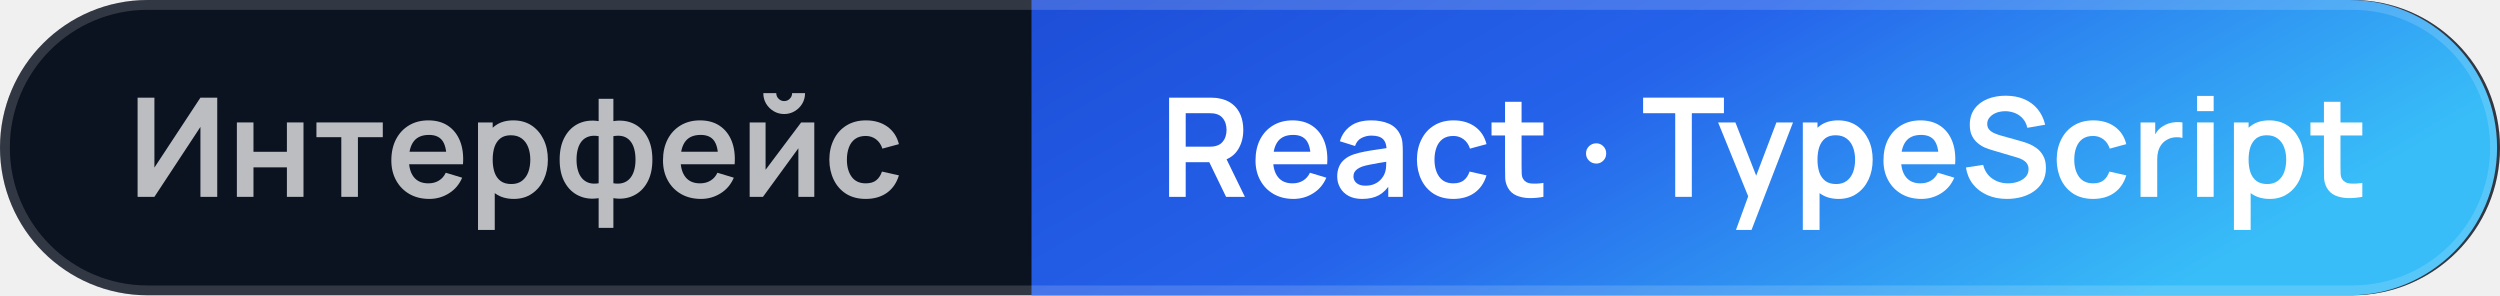
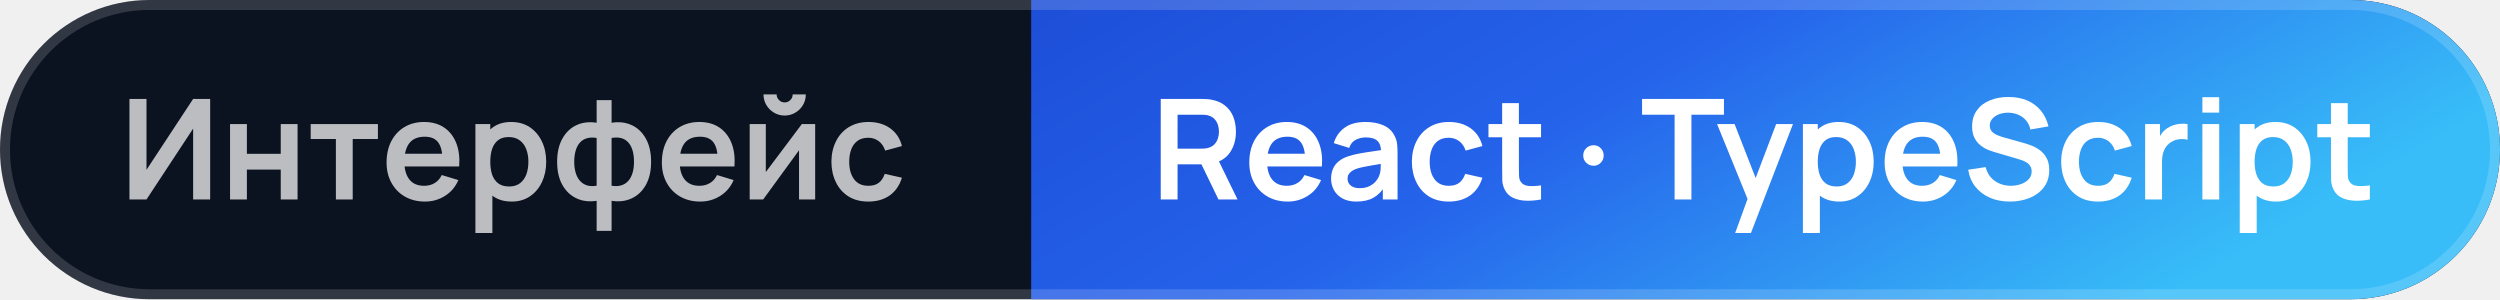
- <svg xmlns="http://www.w3.org/2000/svg" width="254" height="30" viewBox="0 0 254 30" role="img" aria-labelledby="t d">
+ <svg xmlns="http://www.w3.org/2000/svg" width="250.66" height="30" viewBox="0 0 250.66 30" role="img" aria-labelledby="t d">
  <defs>
    <linearGradient id="cta" x1="0" y1="0" x2="1" y2="0.35">
      <stop offset="0" stop-color="#1D4ED8" />
      <stop offset=".45" stop-color="#2563EB" />
      <stop offset="1.4" stop-color="#38BDF8" />
    </linearGradient>
    <path id="M-uni0418" d="M1296 0H1052V1015L384 0H140V1440H384V425L1052 1440H1296Z" />
    <path id="M-uni043D" d="M138 0V1080H379V654H864V1080H1105V0H864V428H379V0Z" />
    <path id="M-uni0442" d="M411 0V866H50V1080H1013V866H652V0Z" />
    <path id="M-uni0435" d="M631 -30Q467 -30 343 41Q219 112 150 238Q80 364 80 528Q80 705 148 836Q216 966 337 1038Q458 1110 617 1110Q785 1110 902 1032Q1020 953 1077 810Q1134 667 1120 473H881V561Q880 737 819 818Q758 899 627 899Q479 899 407 808Q335 716 335 540Q335 376 407 286Q479 196 617 196Q706 196 770 236Q835 275 870 350L1108 278Q1046 132 916 51Q787 -30 631 -30ZM259 473V655H1002V473Z" />
    <path id="M-uni0440" d="M659 -30Q501 -30 394 45Q287 120 233 250Q179 379 179 540Q179 703 233 832Q287 961 392 1036Q496 1110 650 1110Q803 1110 916 1036Q1028 961 1090 832Q1152 704 1152 540Q1152 378 1091 249Q1030 120 919 45Q808 -30 659 -30ZM138 -480V1080H351V322H381V-480ZM622 186Q716 186 777 233Q838 280 868 360Q897 441 897 540Q897 638 867 718Q837 799 774 846Q711 894 614 894Q522 894 464 850Q406 805 378 726Q351 646 351 540Q351 435 378 355Q406 275 466 230Q525 186 622 186Z" />
    <path id="M-uni0444" d="M646 -450V-19Q488 -44 360 15Q231 74 156 207Q80 340 80 540Q80 739 156 873Q231 1007 360 1066Q488 1124 646 1099V1423H860V1099Q1018 1124 1146 1066Q1275 1007 1350 873Q1426 739 1426 540Q1426 340 1350 207Q1275 74 1146 15Q1018 -44 860 -19V-450ZM646 197V881Q565 895 504 876Q444 858 404 812Q365 767 345 698Q325 628 325 540Q325 451 346 382Q366 313 407 267Q448 221 508 202Q568 184 646 197ZM860 197Q938 184 998 202Q1058 220 1098 265Q1139 310 1160 380Q1181 449 1181 540Q1181 631 1161 700Q1141 769 1102 814Q1062 860 1002 878Q941 895 860 881Z" />
    <path id="M-uni0439" d="M639 1202Q556 1202 487 1243Q418 1284 377 1352Q336 1421 336 1505H524Q524 1457 558 1424Q591 1390 639 1390Q687 1390 720 1424Q754 1457 754 1505H942Q942 1421 901 1352Q860 1284 791 1243Q722 1202 639 1202ZM1076 1080V0H845V705L331 0H138V1080H369V393L885 1080Z" />
    <path id="M-uni0441" d="M609 -30Q442 -30 324 44Q206 119 144 248Q81 377 80 540Q81 706 146 834Q210 963 329 1036Q448 1110 612 1110Q796 1110 924 1018Q1051 925 1090 765L850 700Q822 787 757 836Q692 884 609 884Q515 884 454 840Q393 795 364 717Q335 639 335 540Q335 386 404 291Q473 196 609 196Q705 196 760 240Q816 284 844 367L1090 312Q1040 147 915 58Q790 -30 609 -30Z" />
    <path id="M-R" d="M140 0V1440H735Q756 1440 789 1438Q822 1437 850 1432Q975 1413 1056 1349Q1138 1285 1178 1188Q1217 1090 1217 971Q1217 795 1128 668Q1039 542 855 512L752 503H381V0ZM967 0 683 586 928 640 1240 0ZM381 728H725Q745 728 770 730Q795 732 816 738Q876 753 910 791Q945 829 960 877Q974 925 974 971Q974 1017 960 1066Q945 1114 910 1152Q876 1190 816 1205Q795 1211 770 1212Q745 1214 725 1214H381Z" />
    <path id="M-e" d="M631 -30Q467 -30 343 41Q219 112 150 238Q80 364 80 528Q80 705 148 836Q216 966 337 1038Q458 1110 617 1110Q785 1110 902 1032Q1020 953 1077 810Q1134 667 1120 473H881V561Q880 737 819 818Q758 899 627 899Q479 899 407 808Q335 716 335 540Q335 376 407 286Q479 196 617 196Q706 196 770 236Q835 275 870 350L1108 278Q1046 132 916 51Q787 -30 631 -30ZM259 473V655H1002V473Z" />
    <path id="M-a" d="M442 -30Q325 -30 244 14Q163 59 122 133Q80 207 80 296Q80 374 106 436Q132 499 186 544Q240 590 326 619Q391 640 478 657Q566 674 668 688Q771 703 883 720L797 671Q798 783 747 836Q696 889 575 889Q502 889 434 855Q366 821 339 738L119 807Q159 944 272 1027Q384 1110 575 1110Q719 1110 828 1063Q938 1016 991 909Q1020 852 1026 792Q1032 733 1032 663V0H821V234L856 196Q783 79 686 24Q588 -30 442 -30ZM490 162Q572 162 630 191Q688 220 722 262Q757 304 769 341Q788 387 790 446Q793 506 793 543L867 521Q758 504 680 491Q602 478 546 466Q490 455 447 441Q405 426 376 406Q347 386 332 360Q316 334 316 299Q316 259 336 228Q356 198 394 180Q433 162 490 162Z" />
    <path id="M-c" d="M609 -30Q442 -30 324 44Q206 119 144 248Q81 377 80 540Q81 706 146 834Q210 963 329 1036Q448 1110 612 1110Q796 1110 924 1018Q1051 925 1090 765L850 700Q822 787 757 836Q692 884 609 884Q515 884 454 840Q393 795 364 717Q335 639 335 540Q335 386 404 291Q473 196 609 196Q705 196 760 240Q816 284 844 367L1090 312Q1040 147 915 58Q790 -30 609 -30Z" />
    <path id="M-t" d="M773 0Q666 -20 564 -18Q461 -15 380 20Q299 56 257 133Q220 203 218 276Q216 349 216 441V1380H456V455Q456 390 458 341Q459 292 478 261Q514 201 593 194Q672 187 773 202ZM20 891V1080H773V891Z" />
    <path id="M-periodcentered" d="M270 483Q207 483 164 525Q120 567 120 630Q120 693 164 735Q207 777 270 777Q328 777 370 735Q413 693 413 630Q413 567 370 525Q328 483 270 483Z" />
    <path id="M-T" d="M486 0V1214H20V1440H1193V1214H727V0Z" />
    <path id="M-y" d="M282 -480 490 91 494 -77 23 1080H274L608 224H544L869 1080H1110L508 -480Z" />
    <path id="M-p" d="M659 -30Q501 -30 394 45Q287 120 233 250Q179 379 179 540Q179 703 233 832Q287 961 392 1036Q496 1110 650 1110Q803 1110 916 1036Q1028 961 1090 832Q1152 704 1152 540Q1152 378 1091 249Q1030 120 919 45Q808 -30 659 -30ZM138 -480V1080H351V322H381V-480ZM622 186Q716 186 777 233Q838 280 868 360Q897 441 897 540Q897 638 867 718Q837 799 774 846Q711 894 614 894Q522 894 464 850Q406 805 378 726Q351 646 351 540Q351 435 378 355Q406 275 466 230Q525 186 622 186Z" />
    <path id="M-S" d="M673 -30Q515 -30 388 25Q262 80 180 182Q99 285 77 426L327 464Q359 336 458 266Q558 196 688 196Q765 196 833 220Q901 244 944 290Q986 336 986 403Q986 433 976 458Q966 484 946 504Q927 524 896 540Q866 557 826 569L454 679Q406 693 350 716Q295 740 246 782Q196 823 164 888Q133 952 133 1047Q133 1186 204 1280Q274 1375 394 1422Q513 1469 659 1468Q807 1467 923 1418Q1039 1368 1117 1274Q1195 1180 1227 1047L968 1002Q952 1078 906 1132Q861 1185 796 1213Q730 1241 656 1243Q584 1244 522 1222Q461 1199 424 1157Q386 1115 386 1059Q386 1006 418 972Q450 939 498 920Q545 900 594 887L852 815Q905 801 971 777Q1037 753 1098 710Q1159 667 1198 597Q1238 527 1238 419Q1238 307 1192 222Q1145 138 1066 82Q987 26 886 -2Q784 -30 673 -30Z" />
    <path id="M-r" d="M140 0V1080H353V817L327 851Q347 905 380 950Q414 994 461 1023Q501 1050 550 1066Q598 1081 649 1084Q700 1088 748 1080V855Q700 869 638 864Q575 859 525 829Q475 802 444 760Q412 718 397 664Q382 611 382 549V0Z" />
    <path id="M-i" d="M160 1244V1465H401V1244ZM160 0V1080H401V0Z" />
  </defs>
-   <rect width="254" height="30" rx="15" fill="#0B1220" />
-   <path d="M104.8 0 H238.7 a15 15 0 0 1 0 30 H104.8 Z" fill="url(#cta)" />
+   <rect width="250.66" height="30" rx="15" fill="#0B1220" />
+   <path d="M103.39 0 H235.66 a15 15 0 0 1 0 30 H103.39 Z" fill="url(#cta)" />
  <g fill="#FFFFFF" fill-opacity="0.72">
-     <use href="#M-uni0418" transform="matrix(0.007 0 0 -0.007 13.0 20.0)" />
-     <use href="#M-uni043D" transform="matrix(0.007 0 0 -0.007 23.1 20.0)" />
-     <use href="#M-uni0442" transform="matrix(0.007 0 0 -0.007 31.8 20.0)" />
-     <use href="#M-uni0435" transform="matrix(0.007 0 0 -0.007 39.2 20.0)" />
-     <use href="#M-uni0440" transform="matrix(0.007 0 0 -0.007 47.6 20.0)" />
-     <use href="#M-uni0444" transform="matrix(0.007 0 0 -0.007 56.3 20.0)" />
-     <use href="#M-uni0435" transform="matrix(0.007 0 0 -0.007 66.8 20.0)" />
-     <use href="#M-uni0439" transform="matrix(0.007 0 0 -0.007 75.2 20.0)" />
-     <use href="#M-uni0441" transform="matrix(0.007 0 0 -0.007 83.7 20.0)" />
+     <use href="#M-uni0418" transform="matrix(0.007 0 0 -0.007 12.0 20.0)" />
+     <use href="#M-uni043D" transform="matrix(0.007 0 0 -0.007 22.1 20.0)" />
+     <use href="#M-uni0442" transform="matrix(0.007 0 0 -0.007 30.8 20.0)" />
+     <use href="#M-uni0435" transform="matrix(0.007 0 0 -0.007 38.2 20.0)" />
+     <use href="#M-uni0440" transform="matrix(0.007 0 0 -0.007 46.7 20.0)" />
+     <use href="#M-uni0444" transform="matrix(0.007 0 0 -0.007 55.3 20.0)" />
+     <use href="#M-uni0435" transform="matrix(0.007 0 0 -0.007 65.8 20.0)" />
+     <use href="#M-uni0439" transform="matrix(0.007 0 0 -0.007 74.2 20.0)" />
+     <use href="#M-uni0441" transform="matrix(0.007 0 0 -0.007 82.8 20.0)" />
  </g>
  <g fill="#FFFFFF">
-     <use href="#M-R" transform="matrix(0.007 0 0 -0.007 117.8 20.0)" />
-     <use href="#M-e" transform="matrix(0.007 0 0 -0.007 127.0 20.0)" />
-     <use href="#M-a" transform="matrix(0.007 0 0 -0.007 135.3 20.0)" />
-     <use href="#M-c" transform="matrix(0.007 0 0 -0.007 143.4 20.0)" />
-     <use href="#M-t" transform="matrix(0.007 0 0 -0.007 151.4 20.0)" />
-     <use href="#M-periodcentered" transform="matrix(0.007 0 0 -0.007 160.3 20.0)" />
-     <use href="#M-T" transform="matrix(0.007 0 0 -0.007 166.8 20.0)" />
-     <use href="#M-y" transform="matrix(0.007 0 0 -0.007 174.4 20.0)" />
-     <use href="#M-p" transform="matrix(0.007 0 0 -0.007 182.2 20.0)" />
-     <use href="#M-e" transform="matrix(0.007 0 0 -0.007 190.8 20.0)" />
-     <use href="#M-S" transform="matrix(0.007 0 0 -0.007 199.2 20.0)" />
-     <use href="#M-c" transform="matrix(0.007 0 0 -0.007 208.4 20.0)" />
-     <use href="#M-r" transform="matrix(0.007 0 0 -0.007 216.5 20.0)" />
-     <use href="#M-i" transform="matrix(0.007 0 0 -0.007 222.1 20.0)" />
-     <use href="#M-p" transform="matrix(0.007 0 0 -0.007 226.0 20.0)" />
-     <use href="#M-t" transform="matrix(0.007 0 0 -0.007 234.6 20.0)" />
+     <use href="#M-R" transform="matrix(0.007 0 0 -0.007 115.4 20.0)" />
+     <use href="#M-e" transform="matrix(0.007 0 0 -0.007 124.7 20.0)" />
+     <use href="#M-a" transform="matrix(0.007 0 0 -0.007 132.9 20.0)" />
+     <use href="#M-c" transform="matrix(0.007 0 0 -0.007 141.0 20.0)" />
+     <use href="#M-t" transform="matrix(0.007 0 0 -0.007 149.1 20.0)" />
+     <use href="#M-periodcentered" transform="matrix(0.007 0 0 -0.007 157.9 20.0)" />
+     <use href="#M-T" transform="matrix(0.007 0 0 -0.007 164.5 20.0)" />
+     <use href="#M-y" transform="matrix(0.007 0 0 -0.007 172.0 20.0)" />
+     <use href="#M-p" transform="matrix(0.007 0 0 -0.007 179.8 20.0)" />
+     <use href="#M-e" transform="matrix(0.007 0 0 -0.007 188.4 20.0)" />
+     <use href="#M-S" transform="matrix(0.007 0 0 -0.007 196.8 20.0)" />
+     <use href="#M-c" transform="matrix(0.007 0 0 -0.007 206.1 20.0)" />
+     <use href="#M-r" transform="matrix(0.007 0 0 -0.007 214.1 20.0)" />
+     <use href="#M-i" transform="matrix(0.007 0 0 -0.007 219.7 20.0)" />
+     <use href="#M-p" transform="matrix(0.007 0 0 -0.007 223.6 20.0)" />
+     <use href="#M-t" transform="matrix(0.007 0 0 -0.007 232.2 20.0)" />
  </g>
-   <rect x=".5" y=".5" width="253" height="29" rx="14.5" fill="none" stroke="#FFFFFF" stroke-opacity=".16" />
+   <rect x=".5" y=".5" width="249.66" height="29" rx="14.5" fill="none" stroke="#FFFFFF" stroke-opacity=".16" />
</svg>
